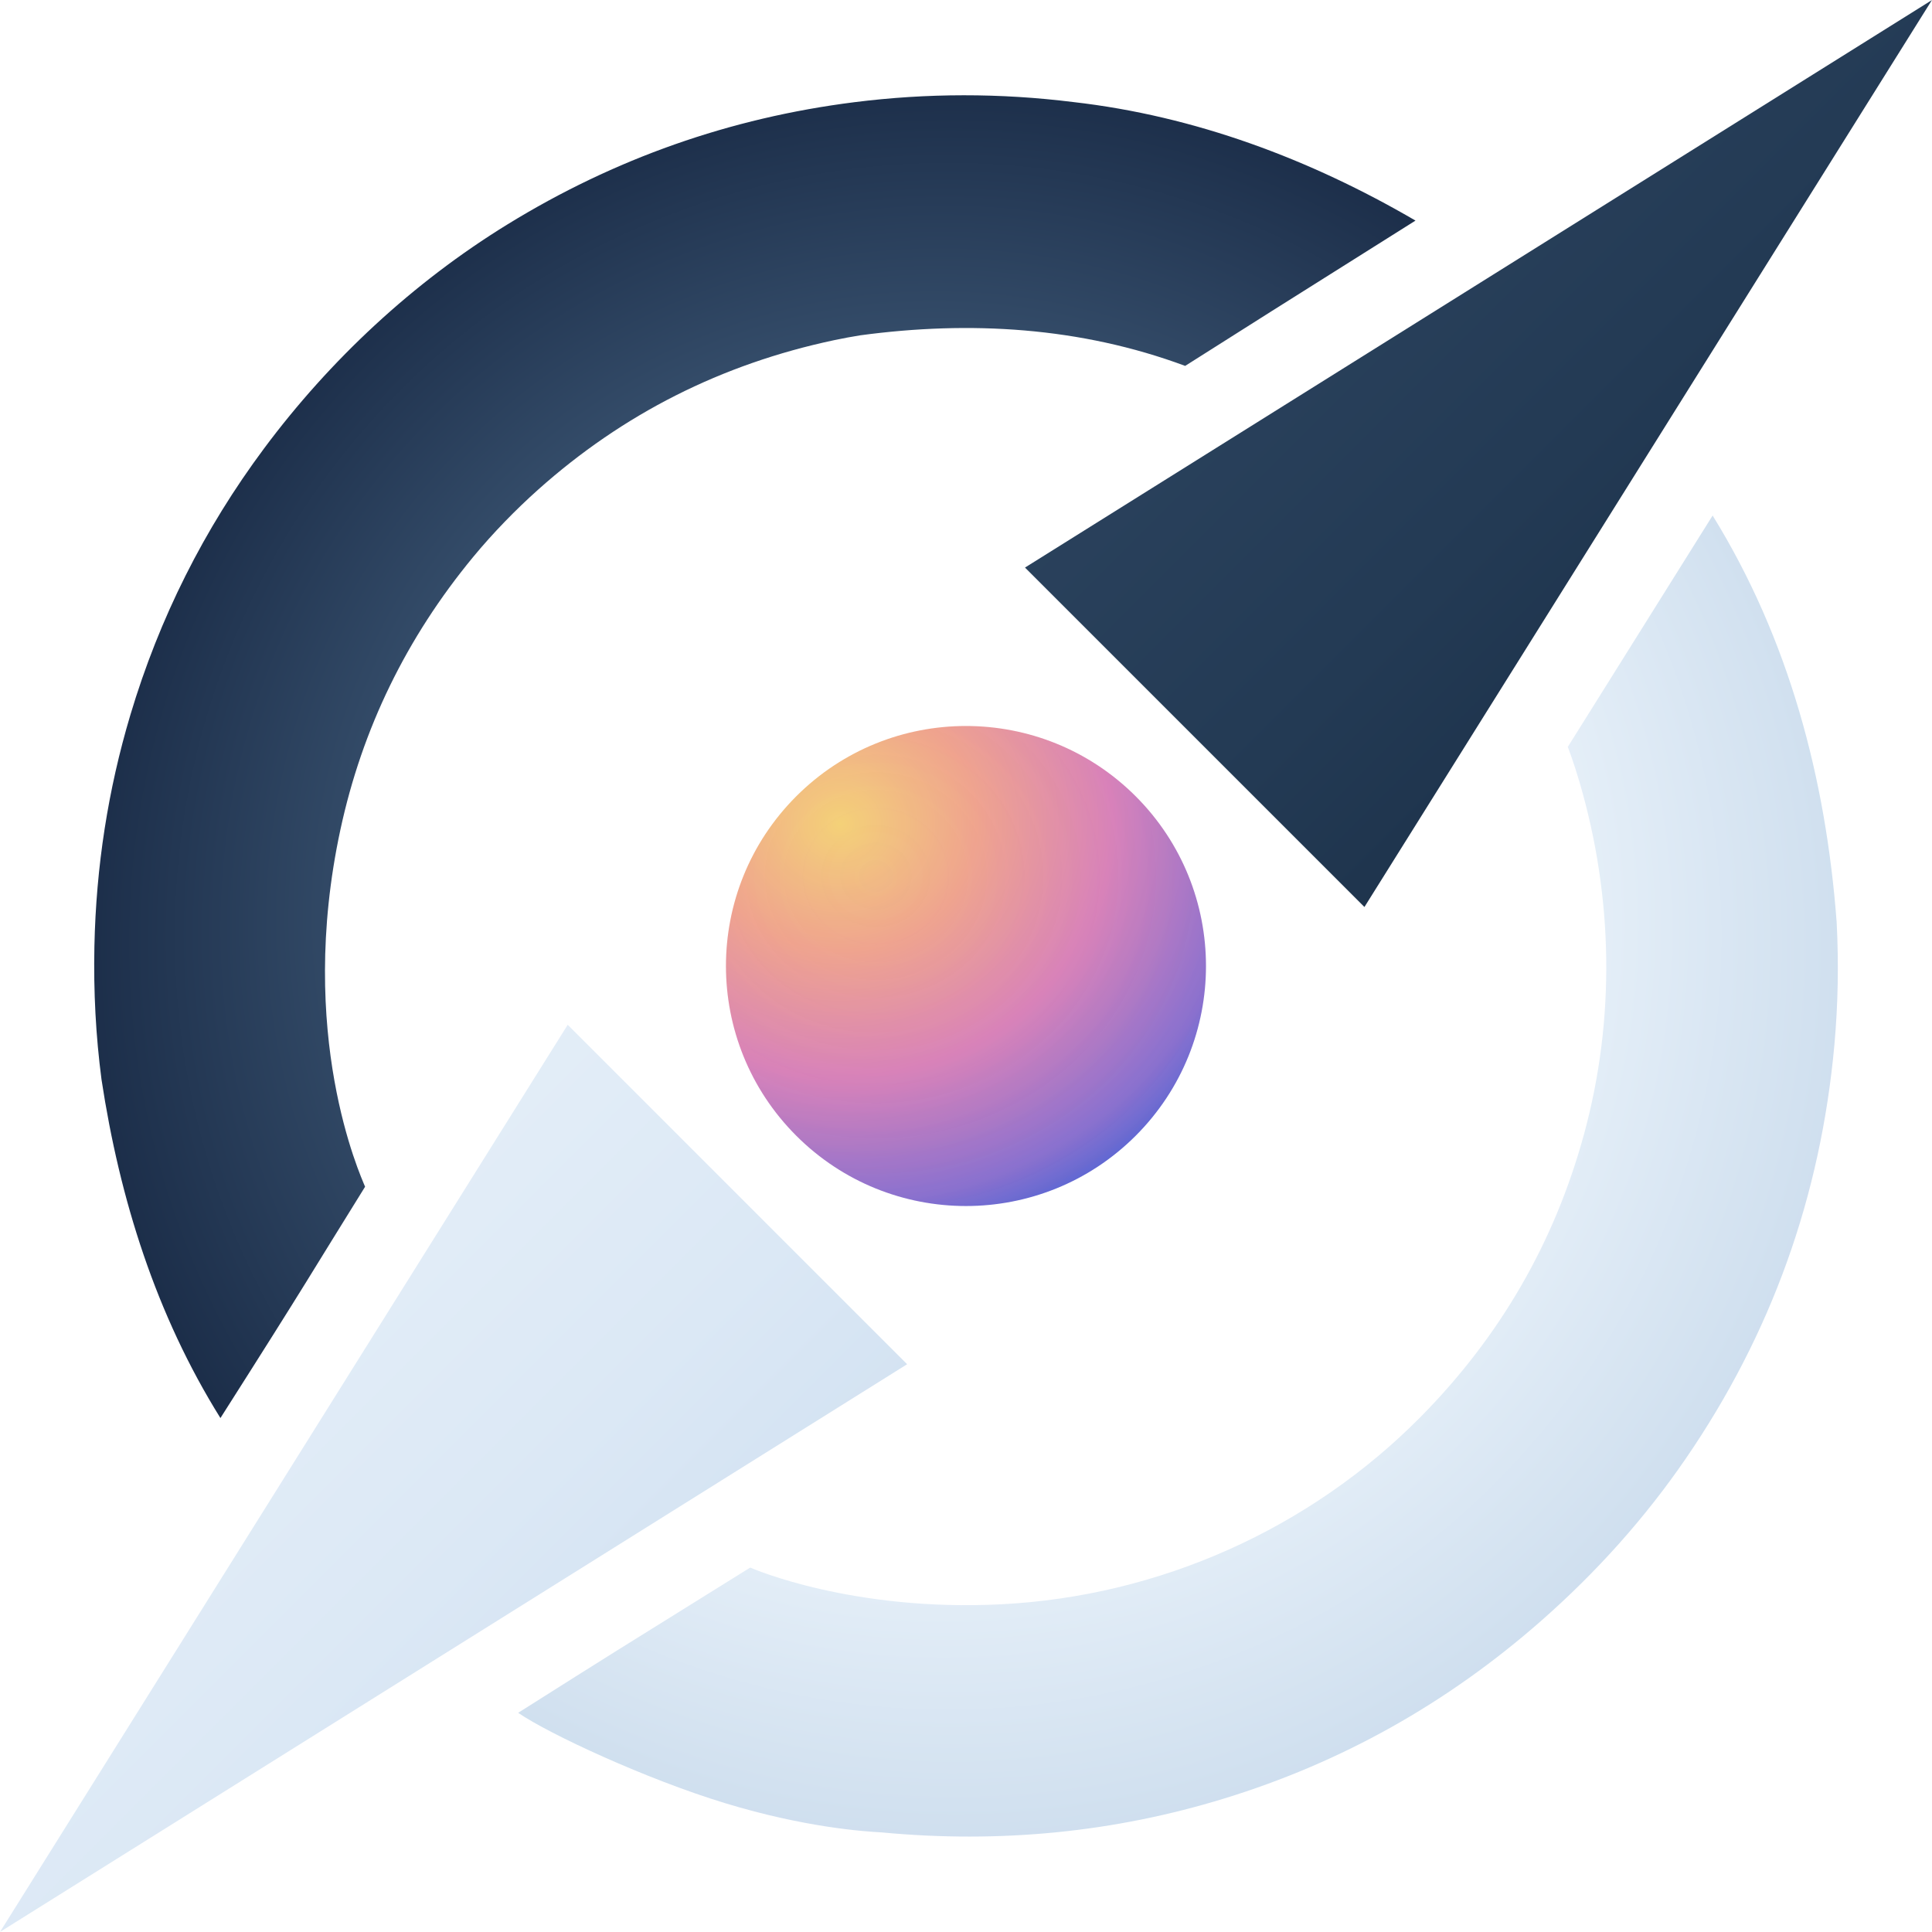
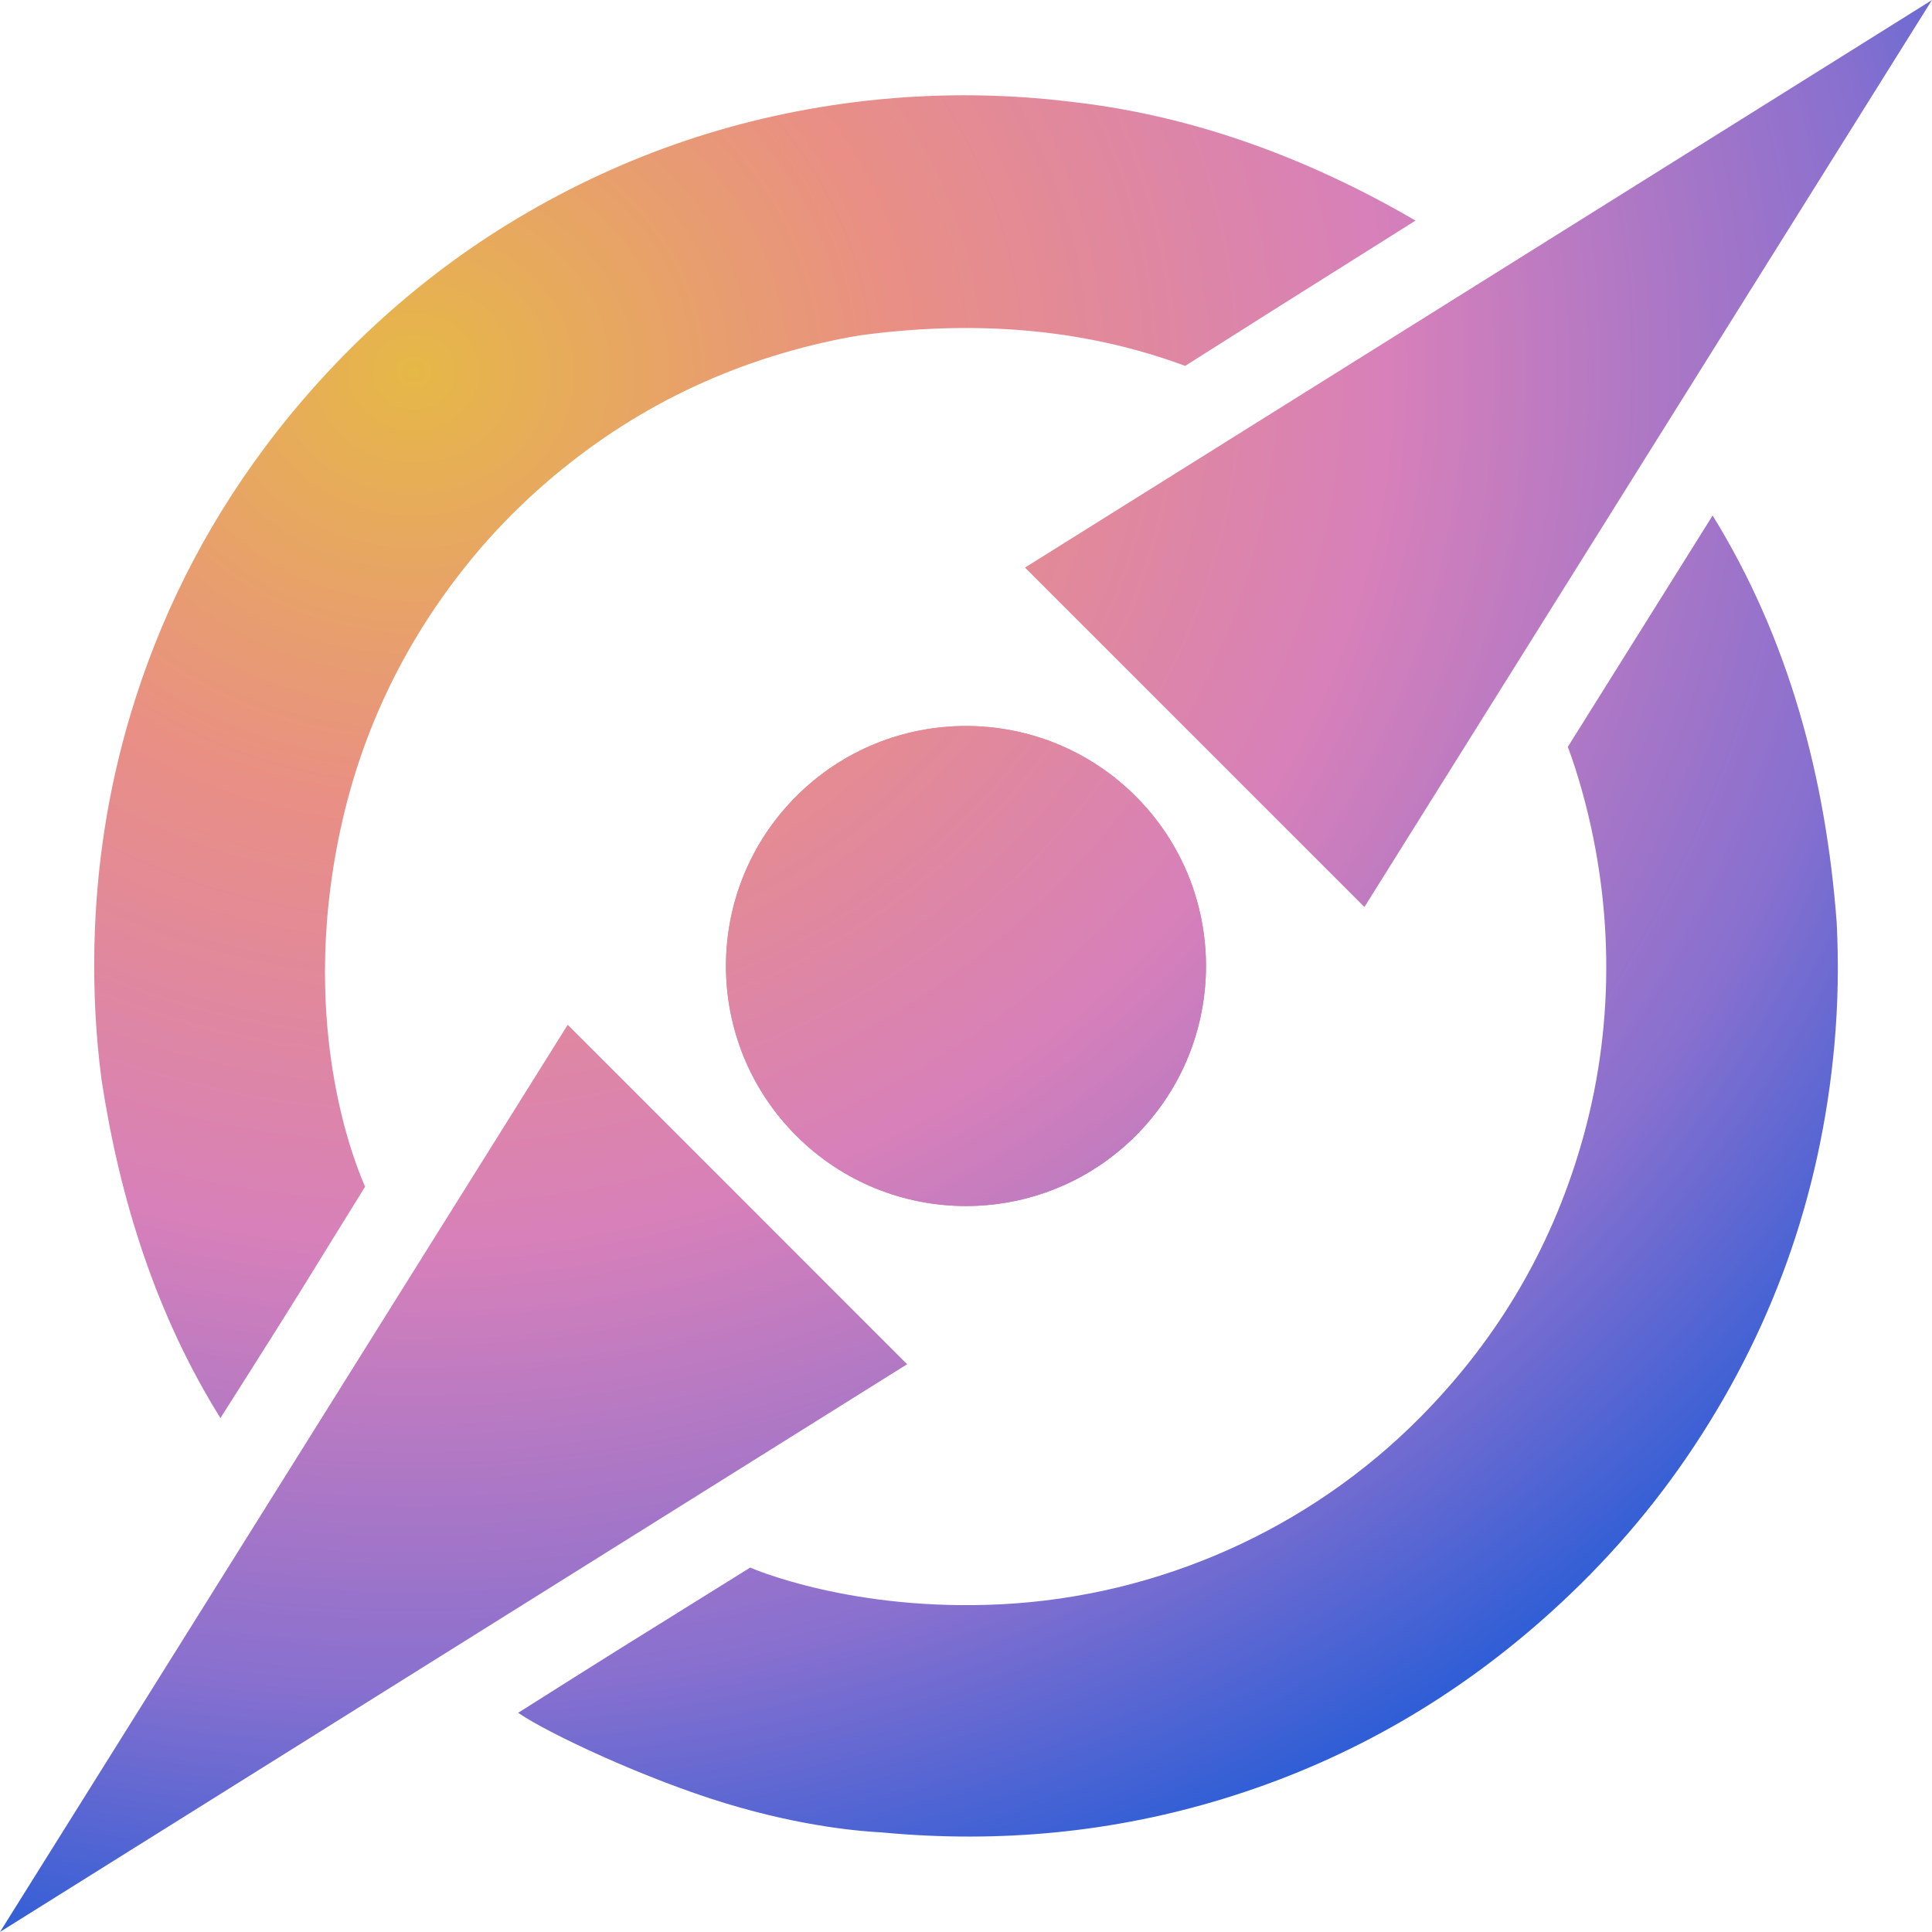
<svg xmlns="http://www.w3.org/2000/svg" width="500" zoomAndPan="magnify" viewBox="0 0 375 375" height="500" preserveAspectRatio="xMidYMid meet" version="1.0">
  <defs>
    <clipPath id="a3957e5701">
      <path d="M 198 0 L 375 0 L 375 177 L 198 177 Z M 198 0 " clip-rule="nonzero" />
    </clipPath>
    <clipPath id="6afbb346e6">
      <path d="M 342.047 -32.93 L 407.93 32.953 L 264.836 176.047 L 198.953 110.164 Z M 342.047 -32.93 " clip-rule="nonzero" />
    </clipPath>
    <clipPath id="dbfe783954">
      <path d="M 374.988 0.012 L 264.836 176.047 L 198.953 110.164 Z M 374.988 0.012 " clip-rule="nonzero" />
    </clipPath>
    <clipPath id="270e5b8c21">
      <path d="M 140 140 L 235 140 L 235 235 L 140 235 Z M 140 140 " clip-rule="nonzero" />
    </clipPath>
    <clipPath id="cd695f61e1">
      <path d="M 187.496 121.617 L 253.379 187.504 L 187.496 253.387 L 121.613 187.504 Z M 187.496 121.617 " clip-rule="nonzero" />
    </clipPath>
    <clipPath id="7e0fedd2f4">
      <path d="M 220.438 154.559 C 202.242 136.367 172.746 136.367 154.555 154.559 C 136.359 172.754 136.359 202.25 154.555 220.445 C 172.746 238.637 202.242 238.637 220.438 220.445 C 238.629 202.25 238.629 172.754 220.438 154.559 Z M 220.438 154.559 " clip-rule="nonzero" />
    </clipPath>
    <clipPath id="c3602e9733">
      <path d="M 0 198 L 177 198 L 177 375 L 0 375 Z M 0 198 " clip-rule="nonzero" />
    </clipPath>
    <clipPath id="f2a35fea8d">
      <path d="M 32.945 407.926 L -32.941 342.043 L 110.191 198.91 L 176.074 264.797 Z M 32.945 407.926 " clip-rule="nonzero" />
    </clipPath>
    <clipPath id="2d860f12f2">
      <path d="M 0.004 374.984 L 110.191 198.91 L 176.074 264.797 Z M 0.004 374.984 " clip-rule="nonzero" />
    </clipPath>
-     <radialGradient id="acecore-sphere" gradientUnits="userSpaceOnUse" cx="0" cy="0" r="1" gradientTransform="matrix(106 0 0 98 163 160)">
-       <stop offset="0%" stop-color="#f4d275" />
-       <stop offset="25%" stop-color="#efa28d" />
+     <radialGradient id="whole-theme" gradientUnits="userSpaceOnUse" cx="0" cy="0" r="1" gradientTransform="matrix(380 0 0 340 80 72)">
+       <stop offset="0%" stop-color="#e6b847" />
+       <stop offset="25%" stop-color="#e98f85" />
      <stop offset="50%" stop-color="#d780ba" />
      <stop offset="75%" stop-color="#8970cf" />
      <stop offset="100%" stop-color="#0656d9" />
    </radialGradient>
-     <radialGradient id="acecore-light" gradientUnits="userSpaceOnUse" cx="0" cy="0" r="1" gradientTransform="matrix(74.5 0 0 69.9 170 170)">
-       <stop stop-color="#efc0a4" stop-opacity="0.08" />
-       <stop offset="1" stop-color="#efc0a4" stop-opacity="0" />
-     </radialGradient>
-     <radialGradient id="outer-ink" gradientUnits="userSpaceOnUse" cx="187.5" cy="187.5" fx="171" fy="160" r="190">
-       <stop offset="0%" stop-color="#15233f" />
-       <stop offset="58%" stop-color="#344c69" />
-       <stop offset="100%" stop-color="#13233e" />
-     </radialGradient>
-     <radialGradient id="outer-pale" gradientUnits="userSpaceOnUse" cx="187.5" cy="187.5" fx="171" fy="160" r="190">
-       <stop offset="0%" stop-color="#e3ecf5" />
-       <stop offset="58%" stop-color="#ecf4fb" />
-       <stop offset="100%" stop-color="#c7d9eb" />
-     </radialGradient>
-     <radialGradient id="outer-on-dark" gradientUnits="userSpaceOnUse" cx="187.5" cy="187.5" fx="171" fy="160" r="190">
-       <stop offset="0%" stop-color="#e0ebf7" />
-       <stop offset="58%" stop-color="#ebf4fc" />
-       <stop offset="100%" stop-color="#c3d7ed" />
-     </radialGradient>
-     <linearGradient id="outer-ink-arrow" gradientUnits="userSpaceOnUse" x1="195" y1="0" x2="375" y2="180">
-       <stop offset="0%" stop-color="#324a66" />
-       <stop offset="55%" stop-color="#233a54" />
-       <stop offset="100%" stop-color="#14273d" />
-     </linearGradient>
-     <linearGradient id="outer-pale-arrow" gradientUnits="userSpaceOnUse" x1="0" y1="195" x2="180" y2="375">
-       <stop offset="0%" stop-color="#edf4fb" />
-       <stop offset="55%" stop-color="#dbe8f5" />
-       <stop offset="100%" stop-color="#c4d7eb" />
-     </linearGradient>
-     <linearGradient id="outer-on-dark-arrow" gradientUnits="userSpaceOnUse" x1="195" y1="0" x2="375" y2="180">
-       <stop offset="0%" stop-color="#ebf4fc" />
-       <stop offset="55%" stop-color="#d9e8f6" />
-       <stop offset="100%" stop-color="#bfd4ea" />
-     </linearGradient>
-     <linearGradient id="outer-on-dark-pale-arrow" gradientUnits="userSpaceOnUse" x1="0" y1="195" x2="180" y2="375">
-       <stop offset="0%" stop-color="#ebf4fc" />
-       <stop offset="55%" stop-color="#d9e8f6" />
-       <stop offset="100%" stop-color="#bfd4ea" />
-     </linearGradient>
  </defs>
-   <path class="outer-ink" fill="url(#outer-ink)" d="M 230.043 71.02 C 209.73 63.477 188.301 62.211 167 65.082 C 165.305 65.352 163.605 65.668 161.906 66.027 C 140.082 70.652 120.922 80.328 104.426 95.062 C 100.137 98.895 95.711 103.418 91.84 108.109 C 78.883 123.805 70.297 141.441 66.078 161.012 C 57.496 200.844 69.965 228.148 70.863 230.344 C 60.105 247.633 60.207 247.863 42.785 275.242 C 30.289 255.219 23.223 232.727 19.703 209.527 C 18.598 201.109 18.137 192.488 18.324 183.66 C 18.645 168.238 20.973 153.273 25.305 138.766 C 30.922 119.973 39.578 102.723 51.281 87.008 C 64.082 69.824 80.188 54.812 98.535 43.535 C 119.289 30.777 141.719 22.879 165.832 19.836 C 179.965 18.055 194.129 18.043 208.328 19.809 C 231.965 22.504 254.328 30.91 274.746 42.816 C 244.926 61.586 244.898 61.594 230.043 71.02 Z M 230.043 71.02 " fill-opacity="1" fill-rule="nonzero" />
-   <path class="outer-pale" fill="url(#outer-pale)" d="M 145.617 304.262 C 146.184 304.527 165.508 312.844 194.297 311.391 C 224.988 309.848 254.219 296.781 275.73 275.035 C 291.141 259.453 301.715 241.168 307.449 220.18 C 313.566 197.777 313.113 174.191 306.637 151.988 C 305.469 147.992 304.418 145.238 304.305 144.977 C 313.676 130.012 313.672 130.012 332.418 100.066 C 347.242 124.035 354.406 151.129 356.496 179.016 C 356.906 187.043 356.758 194.957 356.059 202.754 C 353.41 232.145 343.805 258.914 327.238 283.07 C 319.359 294.562 309.965 305.094 299.066 314.664 C 280.883 330.625 260.398 342.098 237.613 349.09 C 216.266 355.641 194.117 357.836 171.168 355.672 C 167.766 355.48 156.367 354.75 140.746 349.996 C 125.5 345.359 106.641 336.617 100.574 332.457 C 118.953 320.832 118.988 320.824 145.617 304.262 Z M 145.617 304.262 " fill-opacity="1" fill-rule="nonzero" />
+   <path class="outer-ink" fill="url(#whole-theme)" d="M 230.043 71.02 C 209.73 63.477 188.301 62.211 167 65.082 C 165.305 65.352 163.605 65.668 161.906 66.027 C 140.082 70.652 120.922 80.328 104.426 95.062 C 100.137 98.895 95.711 103.418 91.84 108.109 C 78.883 123.805 70.297 141.441 66.078 161.012 C 57.496 200.844 69.965 228.148 70.863 230.344 C 60.105 247.633 60.207 247.863 42.785 275.242 C 30.289 255.219 23.223 232.727 19.703 209.527 C 18.598 201.109 18.137 192.488 18.324 183.66 C 18.645 168.238 20.973 153.273 25.305 138.766 C 30.922 119.973 39.578 102.723 51.281 87.008 C 64.082 69.824 80.188 54.812 98.535 43.535 C 119.289 30.777 141.719 22.879 165.832 19.836 C 179.965 18.055 194.129 18.043 208.328 19.809 C 231.965 22.504 254.328 30.91 274.746 42.816 C 244.926 61.586 244.898 61.594 230.043 71.02 Z M 230.043 71.02 " fill-opacity="1" fill-rule="nonzero" />
+   <path class="outer-pale" fill="url(#whole-theme)" d="M 145.617 304.262 C 146.184 304.527 165.508 312.844 194.297 311.391 C 224.988 309.848 254.219 296.781 275.73 275.035 C 291.141 259.453 301.715 241.168 307.449 220.18 C 313.566 197.777 313.113 174.191 306.637 151.988 C 305.469 147.992 304.418 145.238 304.305 144.977 C 313.676 130.012 313.672 130.012 332.418 100.066 C 347.242 124.035 354.406 151.129 356.496 179.016 C 356.906 187.043 356.758 194.957 356.059 202.754 C 353.41 232.145 343.805 258.914 327.238 283.07 C 319.359 294.562 309.965 305.094 299.066 314.664 C 280.883 330.625 260.398 342.098 237.613 349.09 C 216.266 355.641 194.117 357.836 171.168 355.672 C 167.766 355.48 156.367 354.75 140.746 349.996 C 125.5 345.359 106.641 336.617 100.574 332.457 C 118.953 320.832 118.988 320.824 145.617 304.262 Z M 145.617 304.262 " fill-opacity="1" fill-rule="nonzero" />
  <g clip-path="url(#a3957e5701)">
    <g clip-path="url(#6afbb346e6)">
      <g clip-path="url(#dbfe783954)">
-         <path class="outer-ink outer-arrow" fill="url(#outer-ink-arrow)" d="M 342.047 -32.93 L 407.93 32.953 L 264.836 176.047 L 198.953 110.164 Z M 342.047 -32.93 " fill-opacity="1" fill-rule="nonzero" />
+         <path class="outer-ink outer-arrow" fill="url(#whole-theme)" d="M 342.047 -32.93 L 407.93 32.953 L 264.836 176.047 L 198.953 110.164 Z M 342.047 -32.93 " fill-opacity="1" fill-rule="nonzero" />
      </g>
    </g>
  </g>
  <g clip-path="url(#270e5b8c21)">
    <g clip-path="url(#cd695f61e1)">
      <g clip-path="url(#7e0fedd2f4)">
-         <path fill="url(#acecore-sphere)" d="M 187.496 121.617 L 253.379 187.504 L 187.496 253.387 L 121.613 187.504 Z M 187.496 121.617 " fill-opacity="1" fill-rule="nonzero" />
-         <path fill="url(#acecore-light)" d="M 187.496 121.617 L 253.379 187.504 L 187.496 253.387 L 121.613 187.504 Z M 187.496 121.617 " fill-opacity="1" fill-rule="nonzero" />
+         <path fill="url(#whole-theme)" d="M 187.496 121.617 L 253.379 187.504 L 187.496 253.387 L 121.613 187.504 Z M 187.496 121.617 " fill-opacity="1" fill-rule="nonzero" />
+         <path fill="url(#whole-theme)" d="M 187.496 121.617 L 253.379 187.504 L 187.496 253.387 L 121.613 187.504 Z M 187.496 121.617 " fill-opacity="1" fill-rule="nonzero" />
      </g>
    </g>
  </g>
  <g clip-path="url(#c3602e9733)">
    <g clip-path="url(#f2a35fea8d)">
      <g clip-path="url(#2d860f12f2)">
-         <path class="outer-pale outer-arrow" fill="url(#outer-pale-arrow)" d="M 32.945 407.926 L -32.941 342.043 L 110.191 198.91 L 176.074 264.797 Z M 32.945 407.926 " fill-opacity="1" fill-rule="nonzero" />
+         <path class="outer-pale outer-arrow" fill="url(#whole-theme)" d="M 32.945 407.926 L -32.941 342.043 L 110.191 198.91 L 176.074 264.797 Z M 32.945 407.926 " fill-opacity="1" fill-rule="nonzero" />
      </g>
    </g>
  </g>
</svg>
